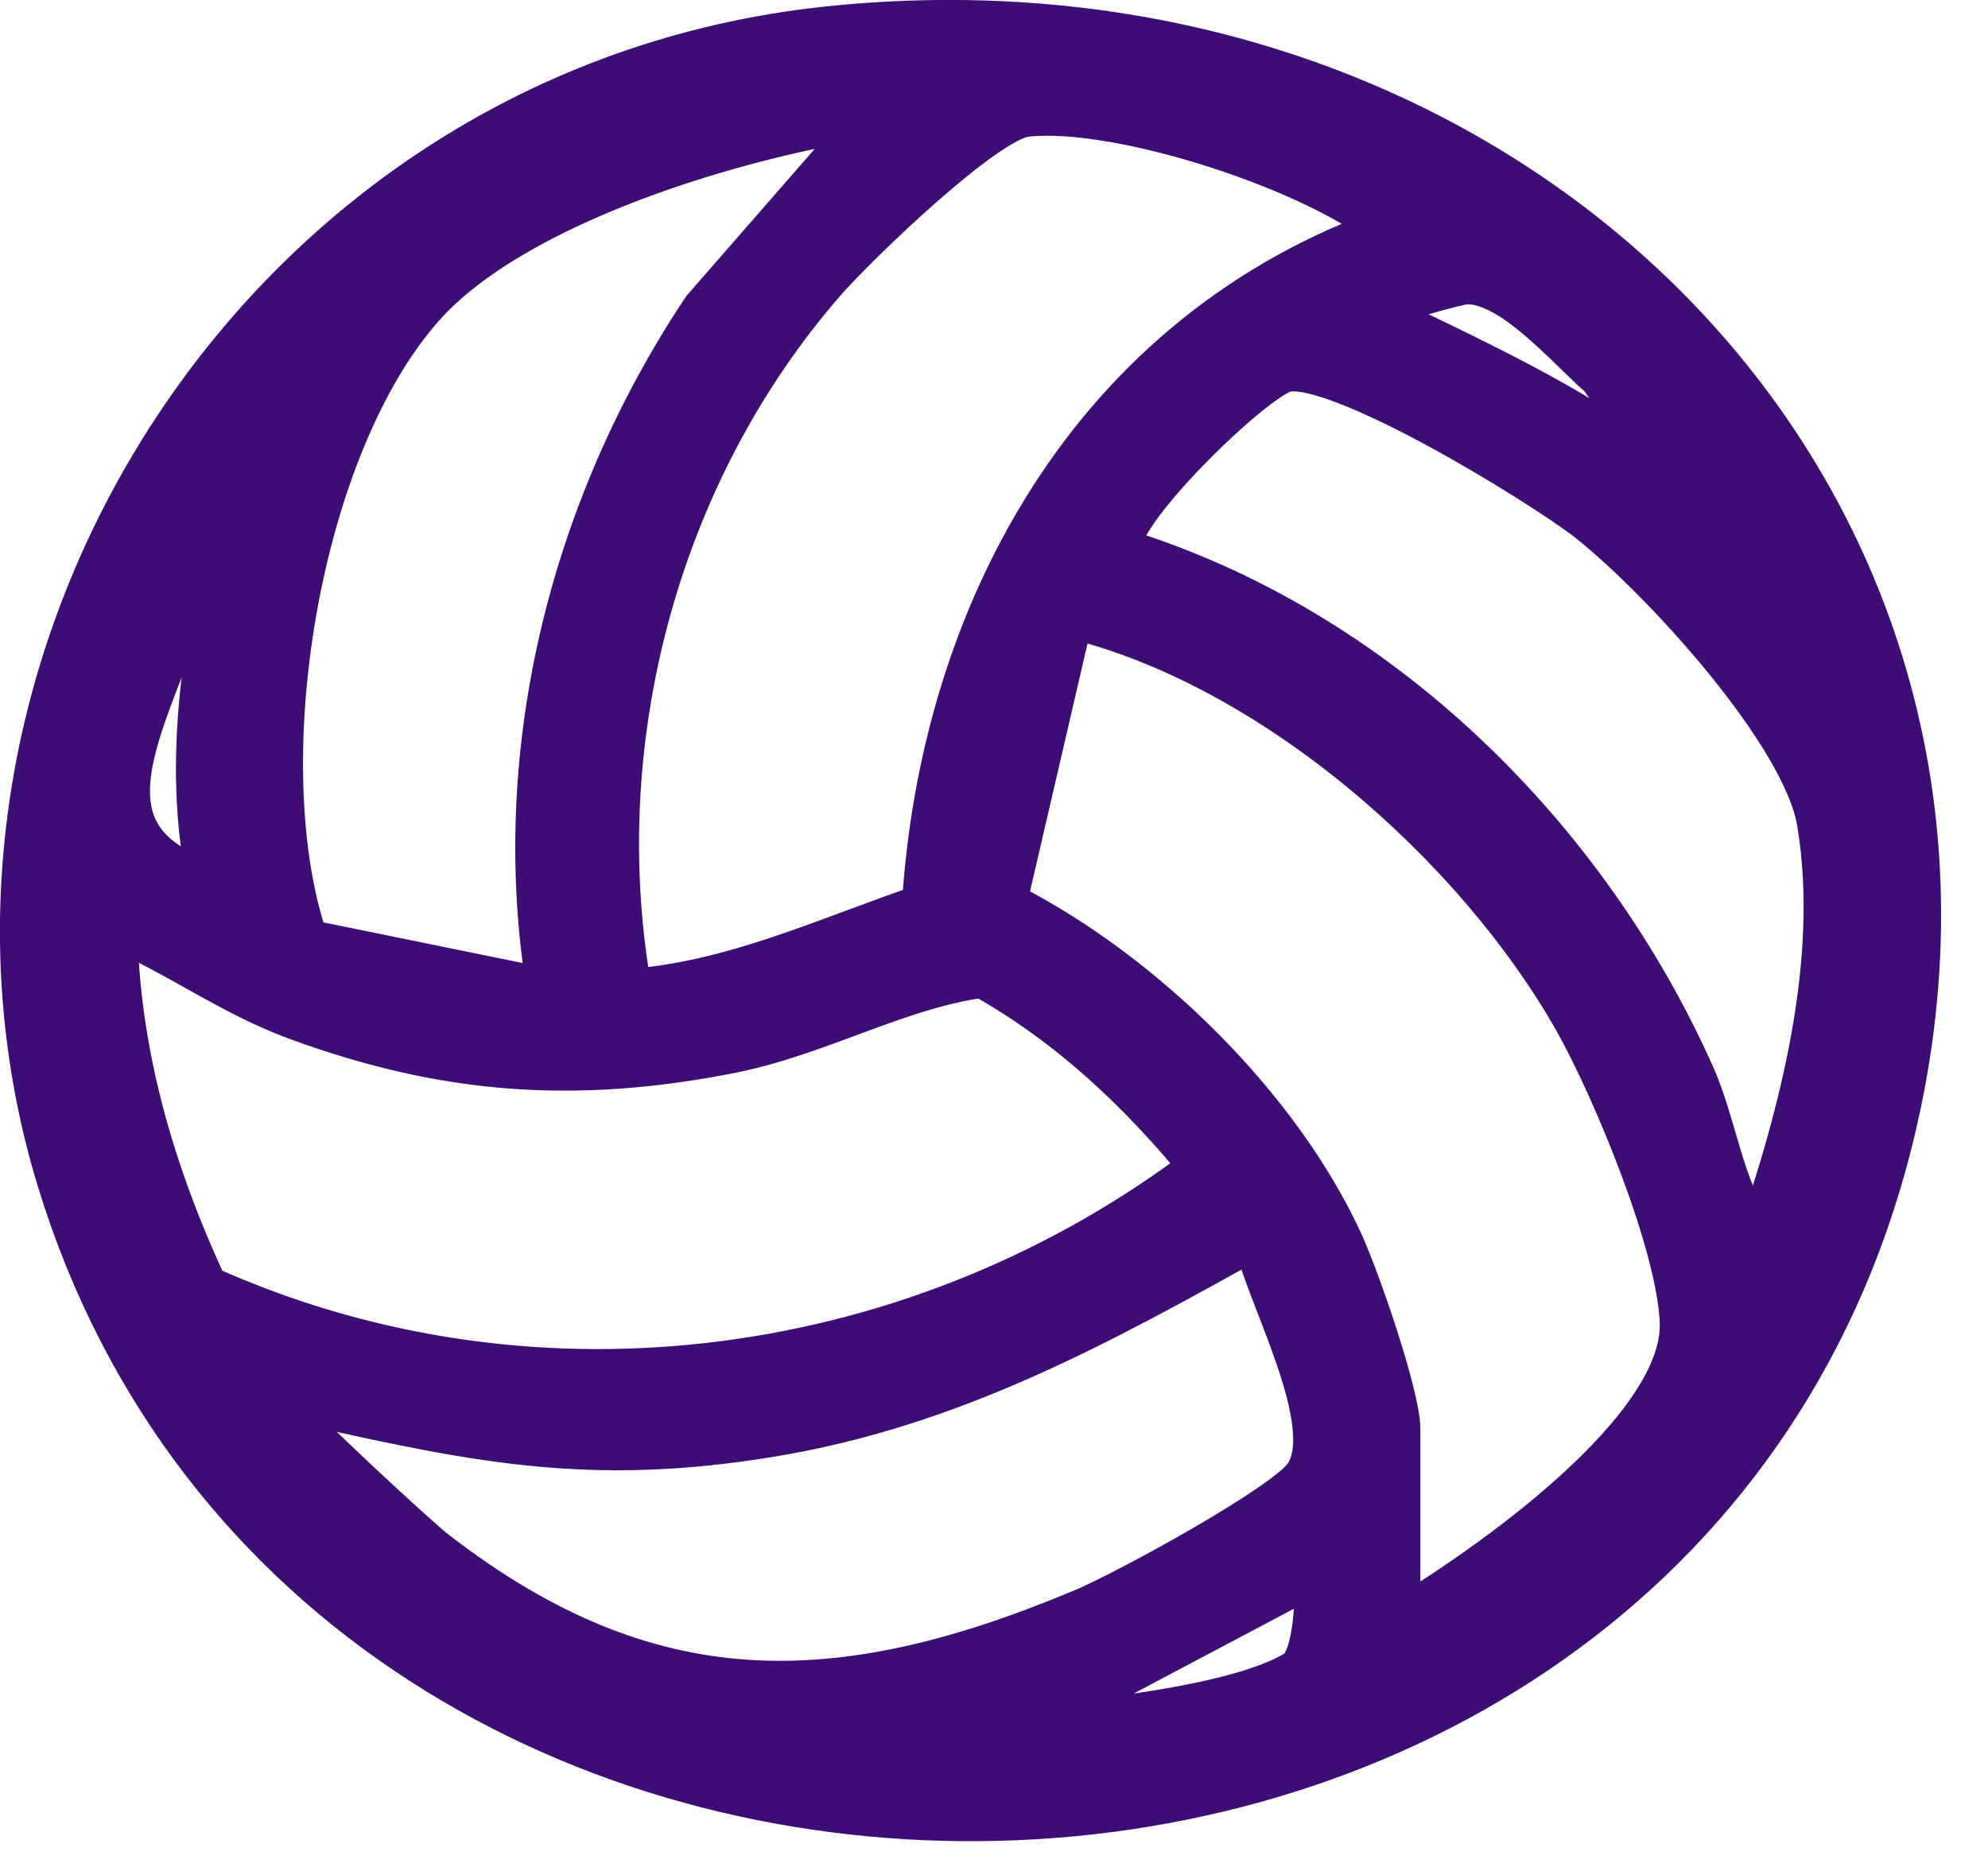
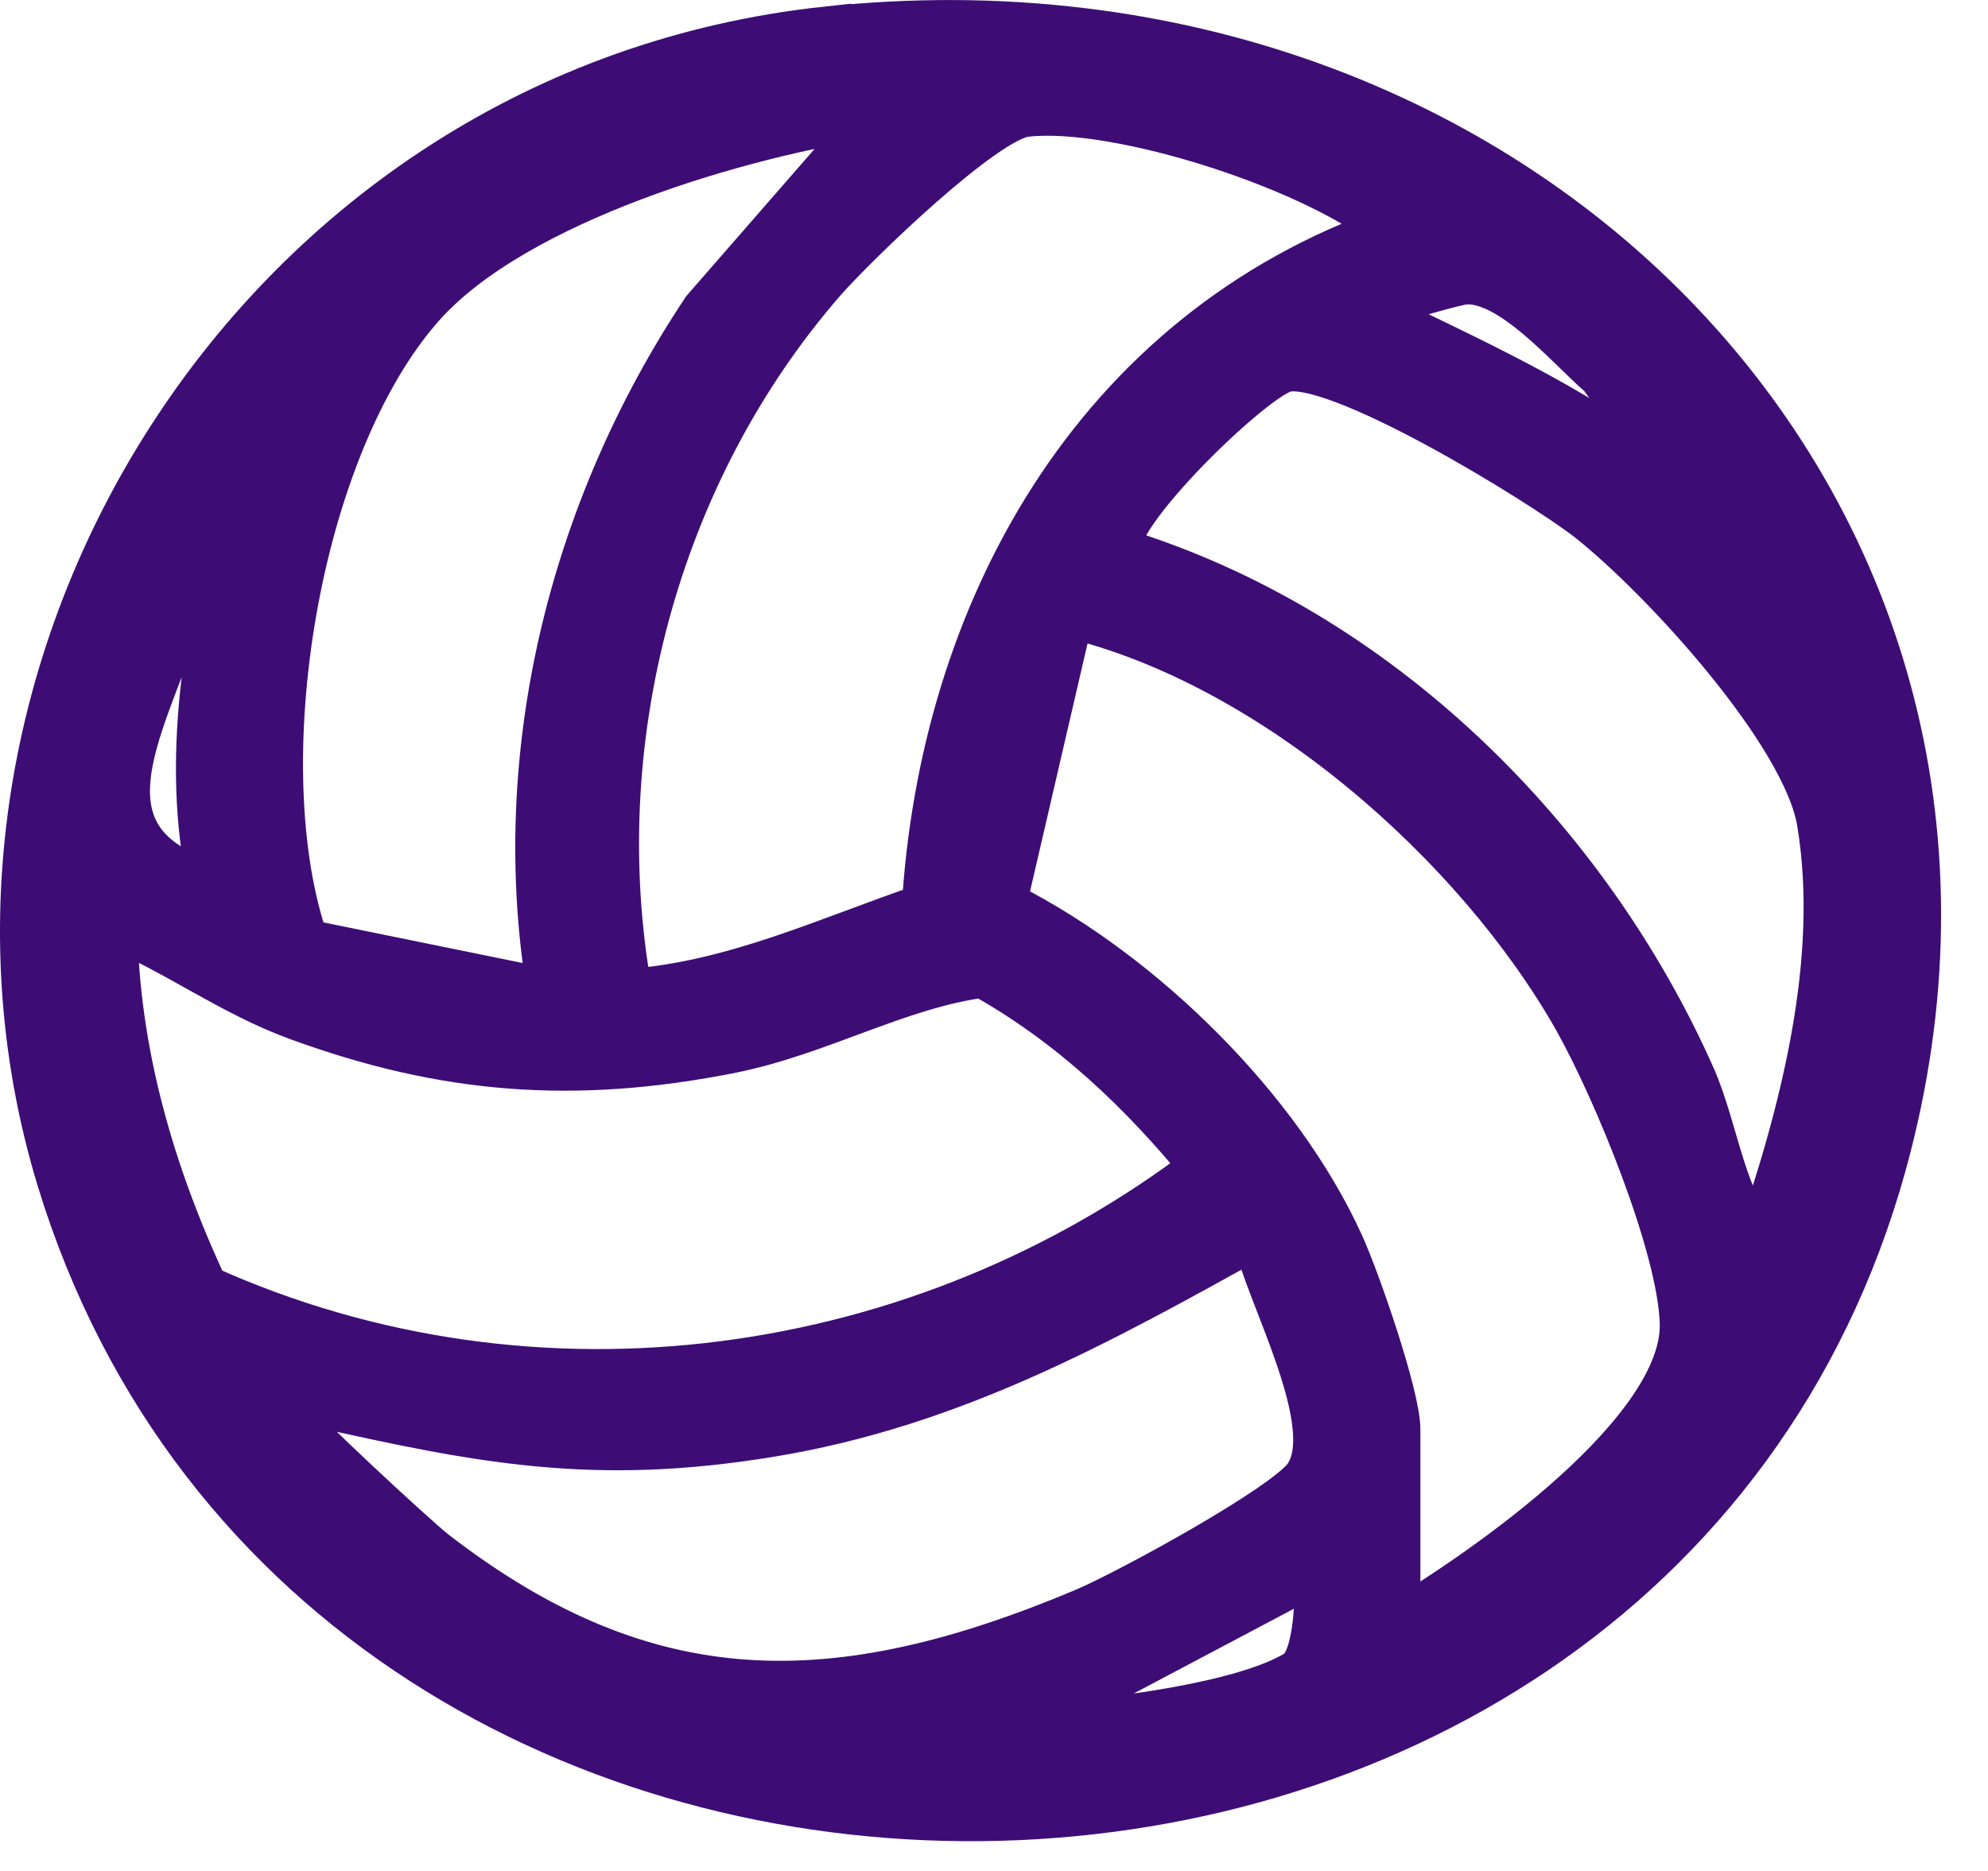
- <svg xmlns="http://www.w3.org/2000/svg" width="17" height="16" viewBox="0 0 17 16" fill="none">
-   <path d="M7.064 0.269C12.995 -0.364 17.622 4.417 16.09 9.954C14.052 17.31 2.777 17.429 0.528 10.086C-0.803 5.734 2.212 0.792 7.064 0.269ZM7.521 0.958C6.329 1.128 4.403 1.697 3.601 2.594C2.512 3.813 2.073 6.563 2.602 8.072L4.725 8.505C4.38 6.486 4.895 4.379 6.038 2.662L7.521 0.962V0.958ZM11.928 1.973C11.319 1.438 9.568 0.864 8.766 0.958C8.407 1 7.305 2.071 7.032 2.381C5.576 4.051 4.981 6.376 5.366 8.501C6.28 8.437 7.082 8.05 7.924 7.766C8.071 5.275 9.353 2.861 11.924 1.969L11.928 1.973ZM14.509 4.323L13.707 3.201C13.42 2.955 12.941 2.373 12.533 2.39C12.461 2.39 11.848 2.568 11.821 2.594C11.637 2.772 11.893 2.764 11.973 2.806C12.905 3.257 13.725 3.643 14.509 4.328V4.323ZM15.046 10.647C15.431 9.529 15.776 8.216 15.579 7.03C15.454 6.261 14.231 4.927 13.595 4.425C13.196 4.115 11.4 3.006 10.97 3.146C10.656 3.248 9.371 4.51 9.568 4.727C11.785 5.407 13.559 7.192 14.459 9.219C14.661 9.678 14.715 10.294 15.051 10.647H15.046ZM1.823 7.587C1.581 6.486 1.8 5.403 2.038 4.323L1.527 5.216C1.272 6.121 0.497 7.192 1.823 7.587ZM11.928 13.911C12.721 13.439 14.432 12.253 14.406 11.314C14.388 10.655 13.832 9.308 13.492 8.705C12.641 7.205 10.894 5.658 9.142 5.241L8.587 7.634L8.622 7.766C9.774 8.356 10.925 9.495 11.449 10.643C11.588 10.944 11.933 11.943 11.933 12.223V13.906L11.928 13.911ZM1.742 11.029C4.586 12.313 7.897 11.832 10.316 9.984C9.778 9.325 9.169 8.743 8.407 8.318C7.668 8.416 7.005 8.815 6.235 8.968C4.913 9.227 3.811 9.147 2.548 8.684C1.979 8.475 1.513 8.123 0.962 7.893C0.971 8.985 1.28 10.043 1.742 11.029ZM10.741 10.545C9.402 11.289 8.139 11.994 6.575 12.249C5.093 12.491 4.134 12.309 2.714 11.99C2.575 11.96 2.382 11.926 2.468 12.121C2.503 12.202 3.547 13.171 3.708 13.294C5.536 14.705 7.162 14.684 9.281 13.792C9.644 13.639 11.006 12.899 11.185 12.64C11.503 12.185 10.849 11.055 10.746 10.541L10.741 10.545ZM11.283 13.401L9.388 14.404L8.17 14.824C8.878 14.812 10.531 14.671 11.1 14.319C11.292 14.2 11.288 13.613 11.283 13.401Z" fill="#3D0D75" stroke="#3D0D75" stroke-width="0.426" />
+ <svg xmlns="http://www.w3.org/2000/svg" width="17" height="16" fill="none">
+   <path fill="#3D0D75" stroke="#3D0D75" stroke-width=".426" d="M7.064.27c5.93-.634 10.558 4.147 9.026 9.684-2.038 7.356-13.313 7.475-15.562.132C-.802 5.734 2.212.792 7.064.269Zm.457.688c-1.192.17-3.118.739-3.92 1.636-1.089 1.22-1.528 3.969-.999 5.478l2.123.433c-.345-2.019.17-4.126 1.313-5.843L7.52.962zm4.407 1.015C11.32 1.438 9.568.864 8.766.958 8.407 1 7.306 2.07 7.032 2.38c-1.456 1.67-2.051 3.995-1.666 6.12.914-.064 1.716-.45 2.558-.735.147-2.49 1.429-4.905 4-5.797zm2.58 2.35-.801-1.122c-.287-.246-.766-.828-1.174-.811-.072 0-.685.178-.712.204-.184.178.072.17.152.212.932.45 1.752.837 2.536 1.522zm.538 6.324c.385-1.118.73-2.43.533-3.617-.125-.769-1.348-2.103-1.984-2.605-.399-.31-2.195-1.419-2.625-1.279-.314.102-1.6 1.364-1.402 1.581 2.217.68 3.991 2.465 4.891 4.492.202.459.256 1.075.592 1.428zM1.823 7.587c-.242-1.1-.023-2.184.215-3.264l-.511.893c-.255.905-1.03 1.976.296 2.371Zm10.105 6.324c.793-.472 2.504-1.658 2.478-2.597-.018-.659-.574-2.006-.914-2.61-.851-1.5-2.598-3.046-4.35-3.463l-.555 2.393.035.132c1.152.59 2.303 1.73 2.827 2.877.139.301.484 1.3.484 1.58v1.683zM1.742 11.029c2.844 1.284 6.155.803 8.574-1.045-.538-.659-1.147-1.241-1.909-1.666-.739.098-1.402.497-2.172.65-1.322.26-2.424.179-3.687-.284-.569-.209-1.035-.561-1.586-.79.01 1.091.318 2.15.78 3.135Zm9-.484c-1.34.744-2.603 1.449-4.167 1.704-1.482.242-2.441.06-3.861-.26-.139-.029-.332-.063-.246.132.035.081 1.08 1.05 1.24 1.173 1.828 1.411 3.454 1.39 5.573.498.363-.153 1.725-.893 1.904-1.152.318-.455-.336-1.585-.44-2.1zm.541 2.856-1.895 1.003-1.218.42c.708-.012 2.36-.153 2.93-.505.192-.12.188-.706.183-.918Z" />
</svg>
